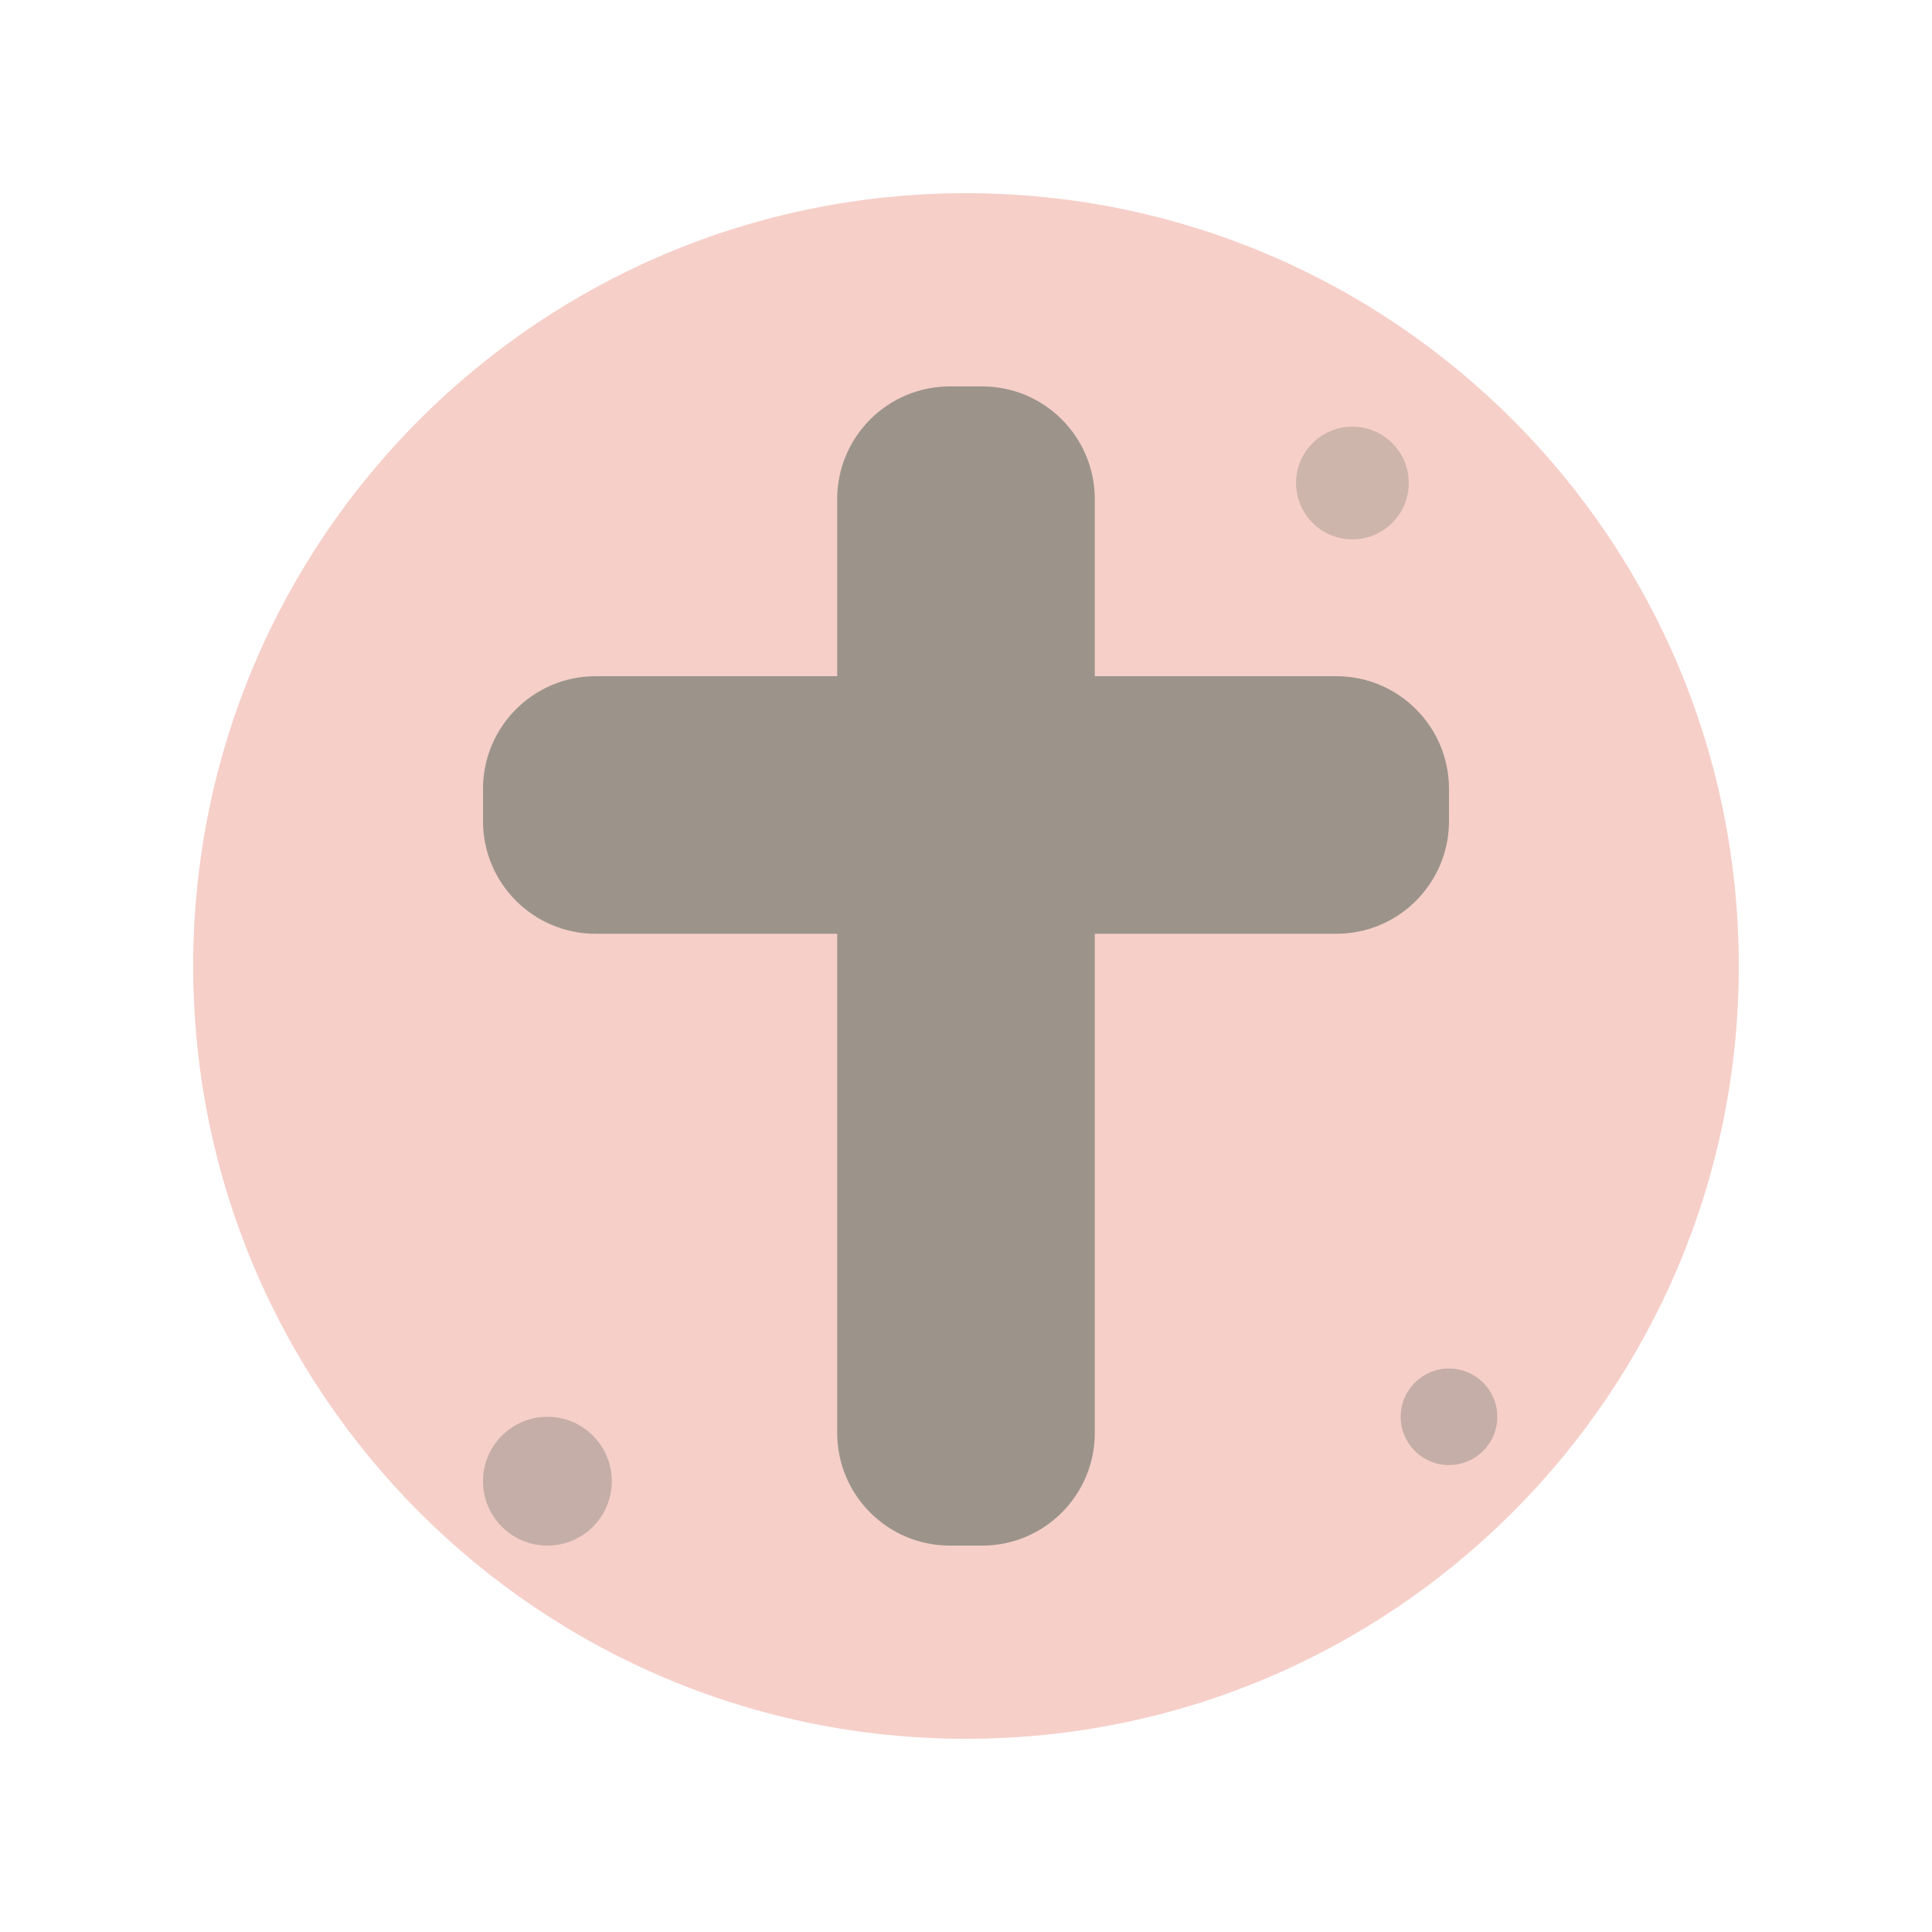
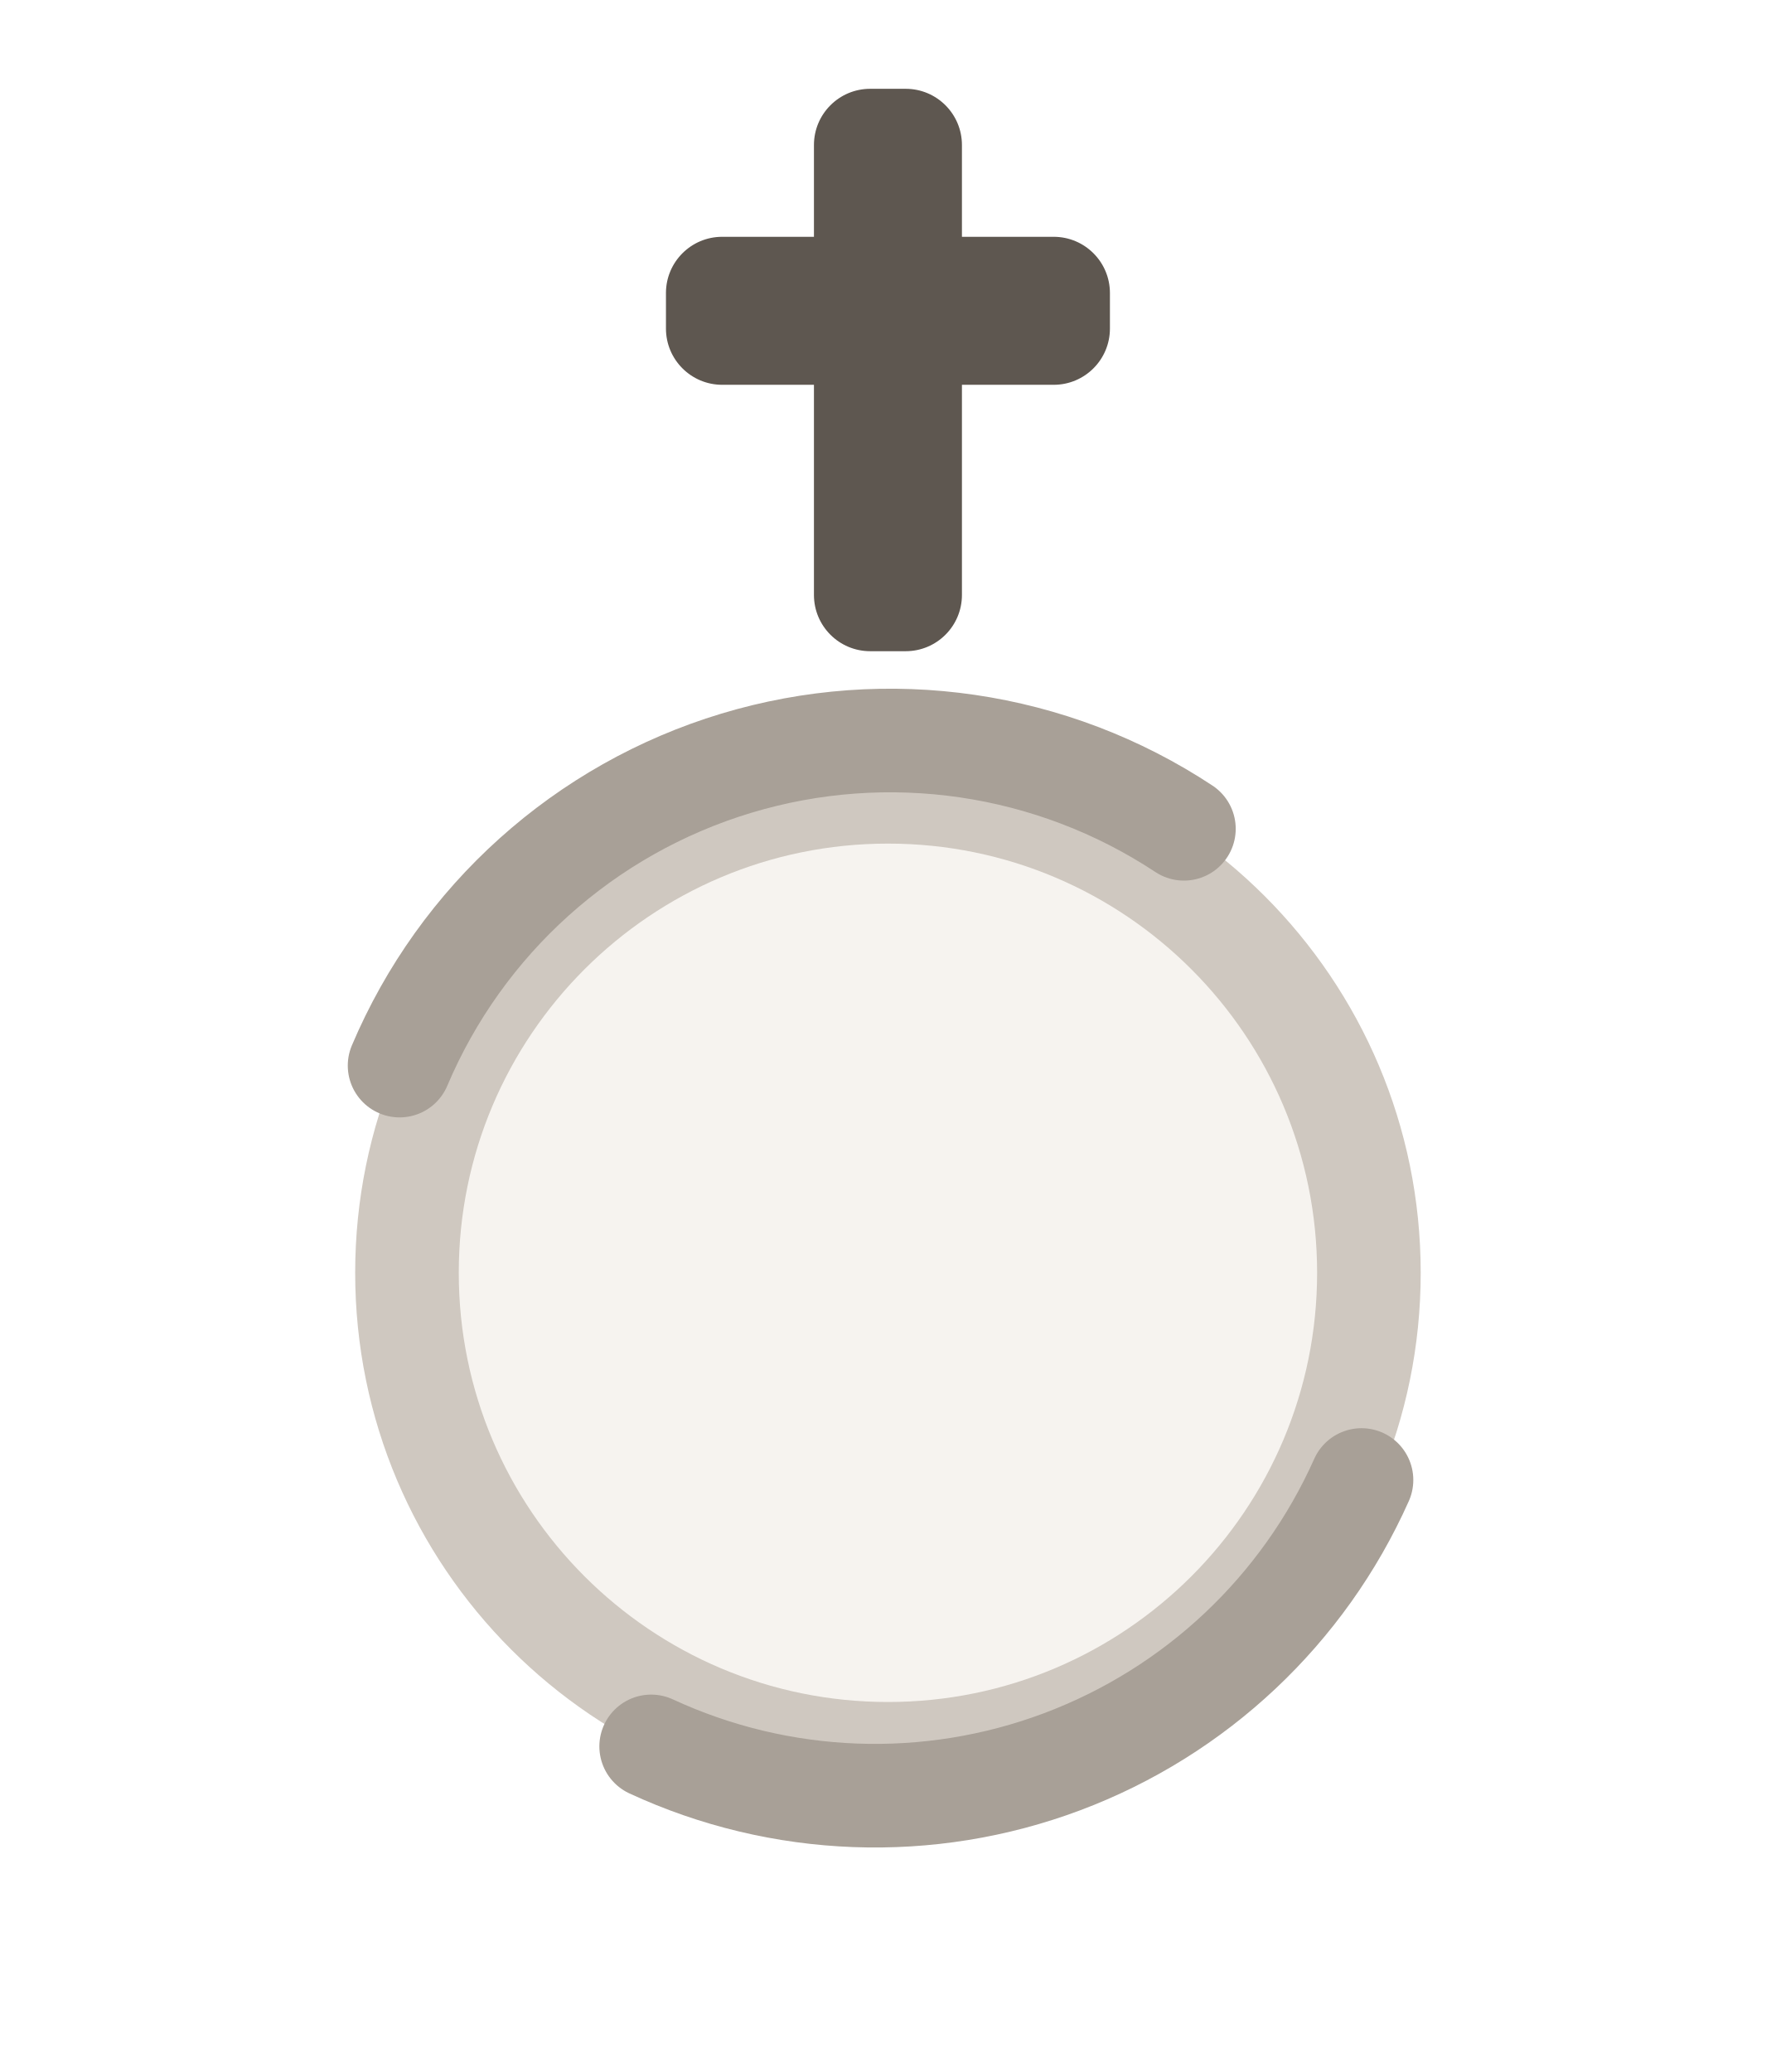
- <svg xmlns="http://www.w3.org/2000/svg" viewBox="0 0 120 120" width="120" height="120">
-   <circle cx="60" cy="60" r="48" fill="#F6CFC9" />
-   <rect x="52" y="24" width="16" height="72" rx="7" fill="#9C948A" />
-   <rect x="30" y="42" width="60" height="16" rx="7" fill="#9C948A" />
-   <circle cx="34" cy="92" r="4" fill="#9C948A" opacity="0.55" />
-   <circle cx="90" cy="88" r="3" fill="#9C948A" opacity="0.55" />
-   <circle cx="84" cy="30" r="3.5" fill="#9C948A" opacity="0.45" />
+ <svg xmlns="http://www.w3.org/2000/svg" viewBox="0 0 120 140" width="120" height="140">
+   <circle cx="60" cy="86" r="36" fill="#CFC8C0" />
+   <circle cx="60" cy="86" r="29" fill="#F6F3EF" />
+   <path d="M27 72 A36 36 0 0 1 80 56" fill="none" stroke="#A8A097" stroke-width="7" stroke-linecap="round" />
+   <path d="M92 100 A36 36 0 0 1 44 118" fill="none" stroke="#A8A097" stroke-width="7" stroke-linecap="round" />
+   <rect x="55.0" y="6" width="10" height="38" rx="3.8" fill="#5E5750" />
+   <rect x="45.0" y="16" width="30" height="10" rx="3.8" fill="#5E5750" />
</svg>
